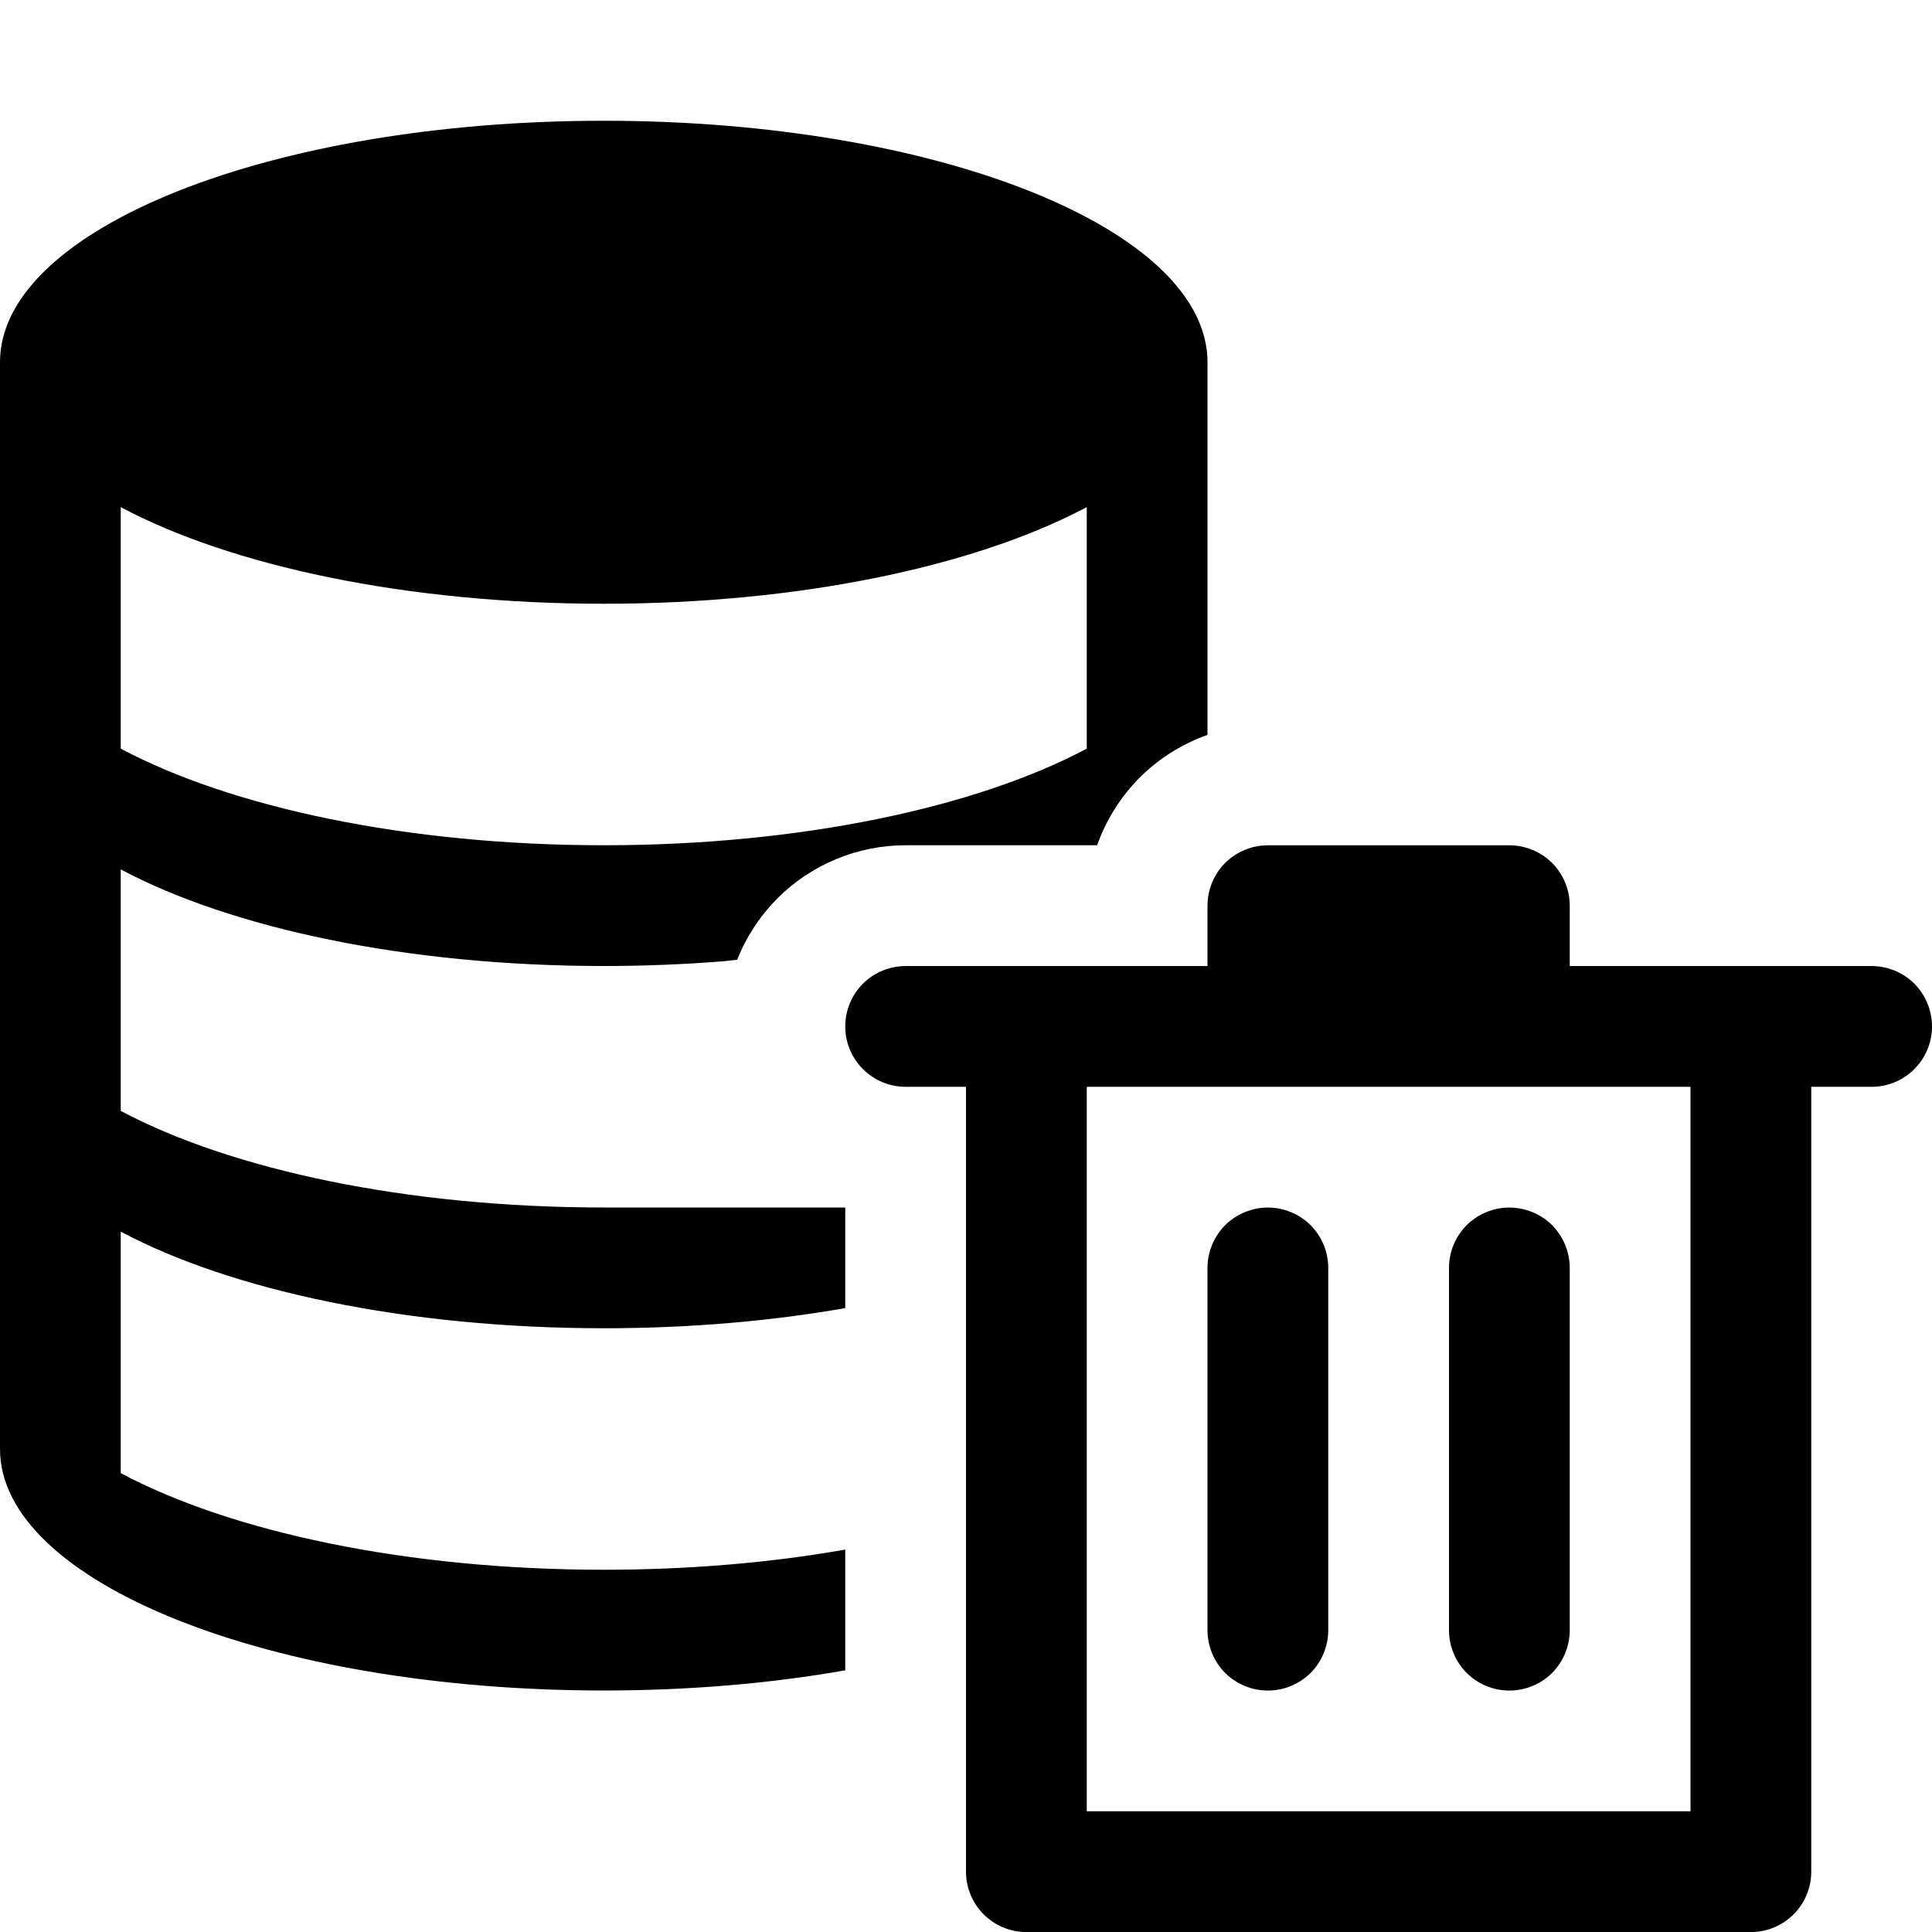
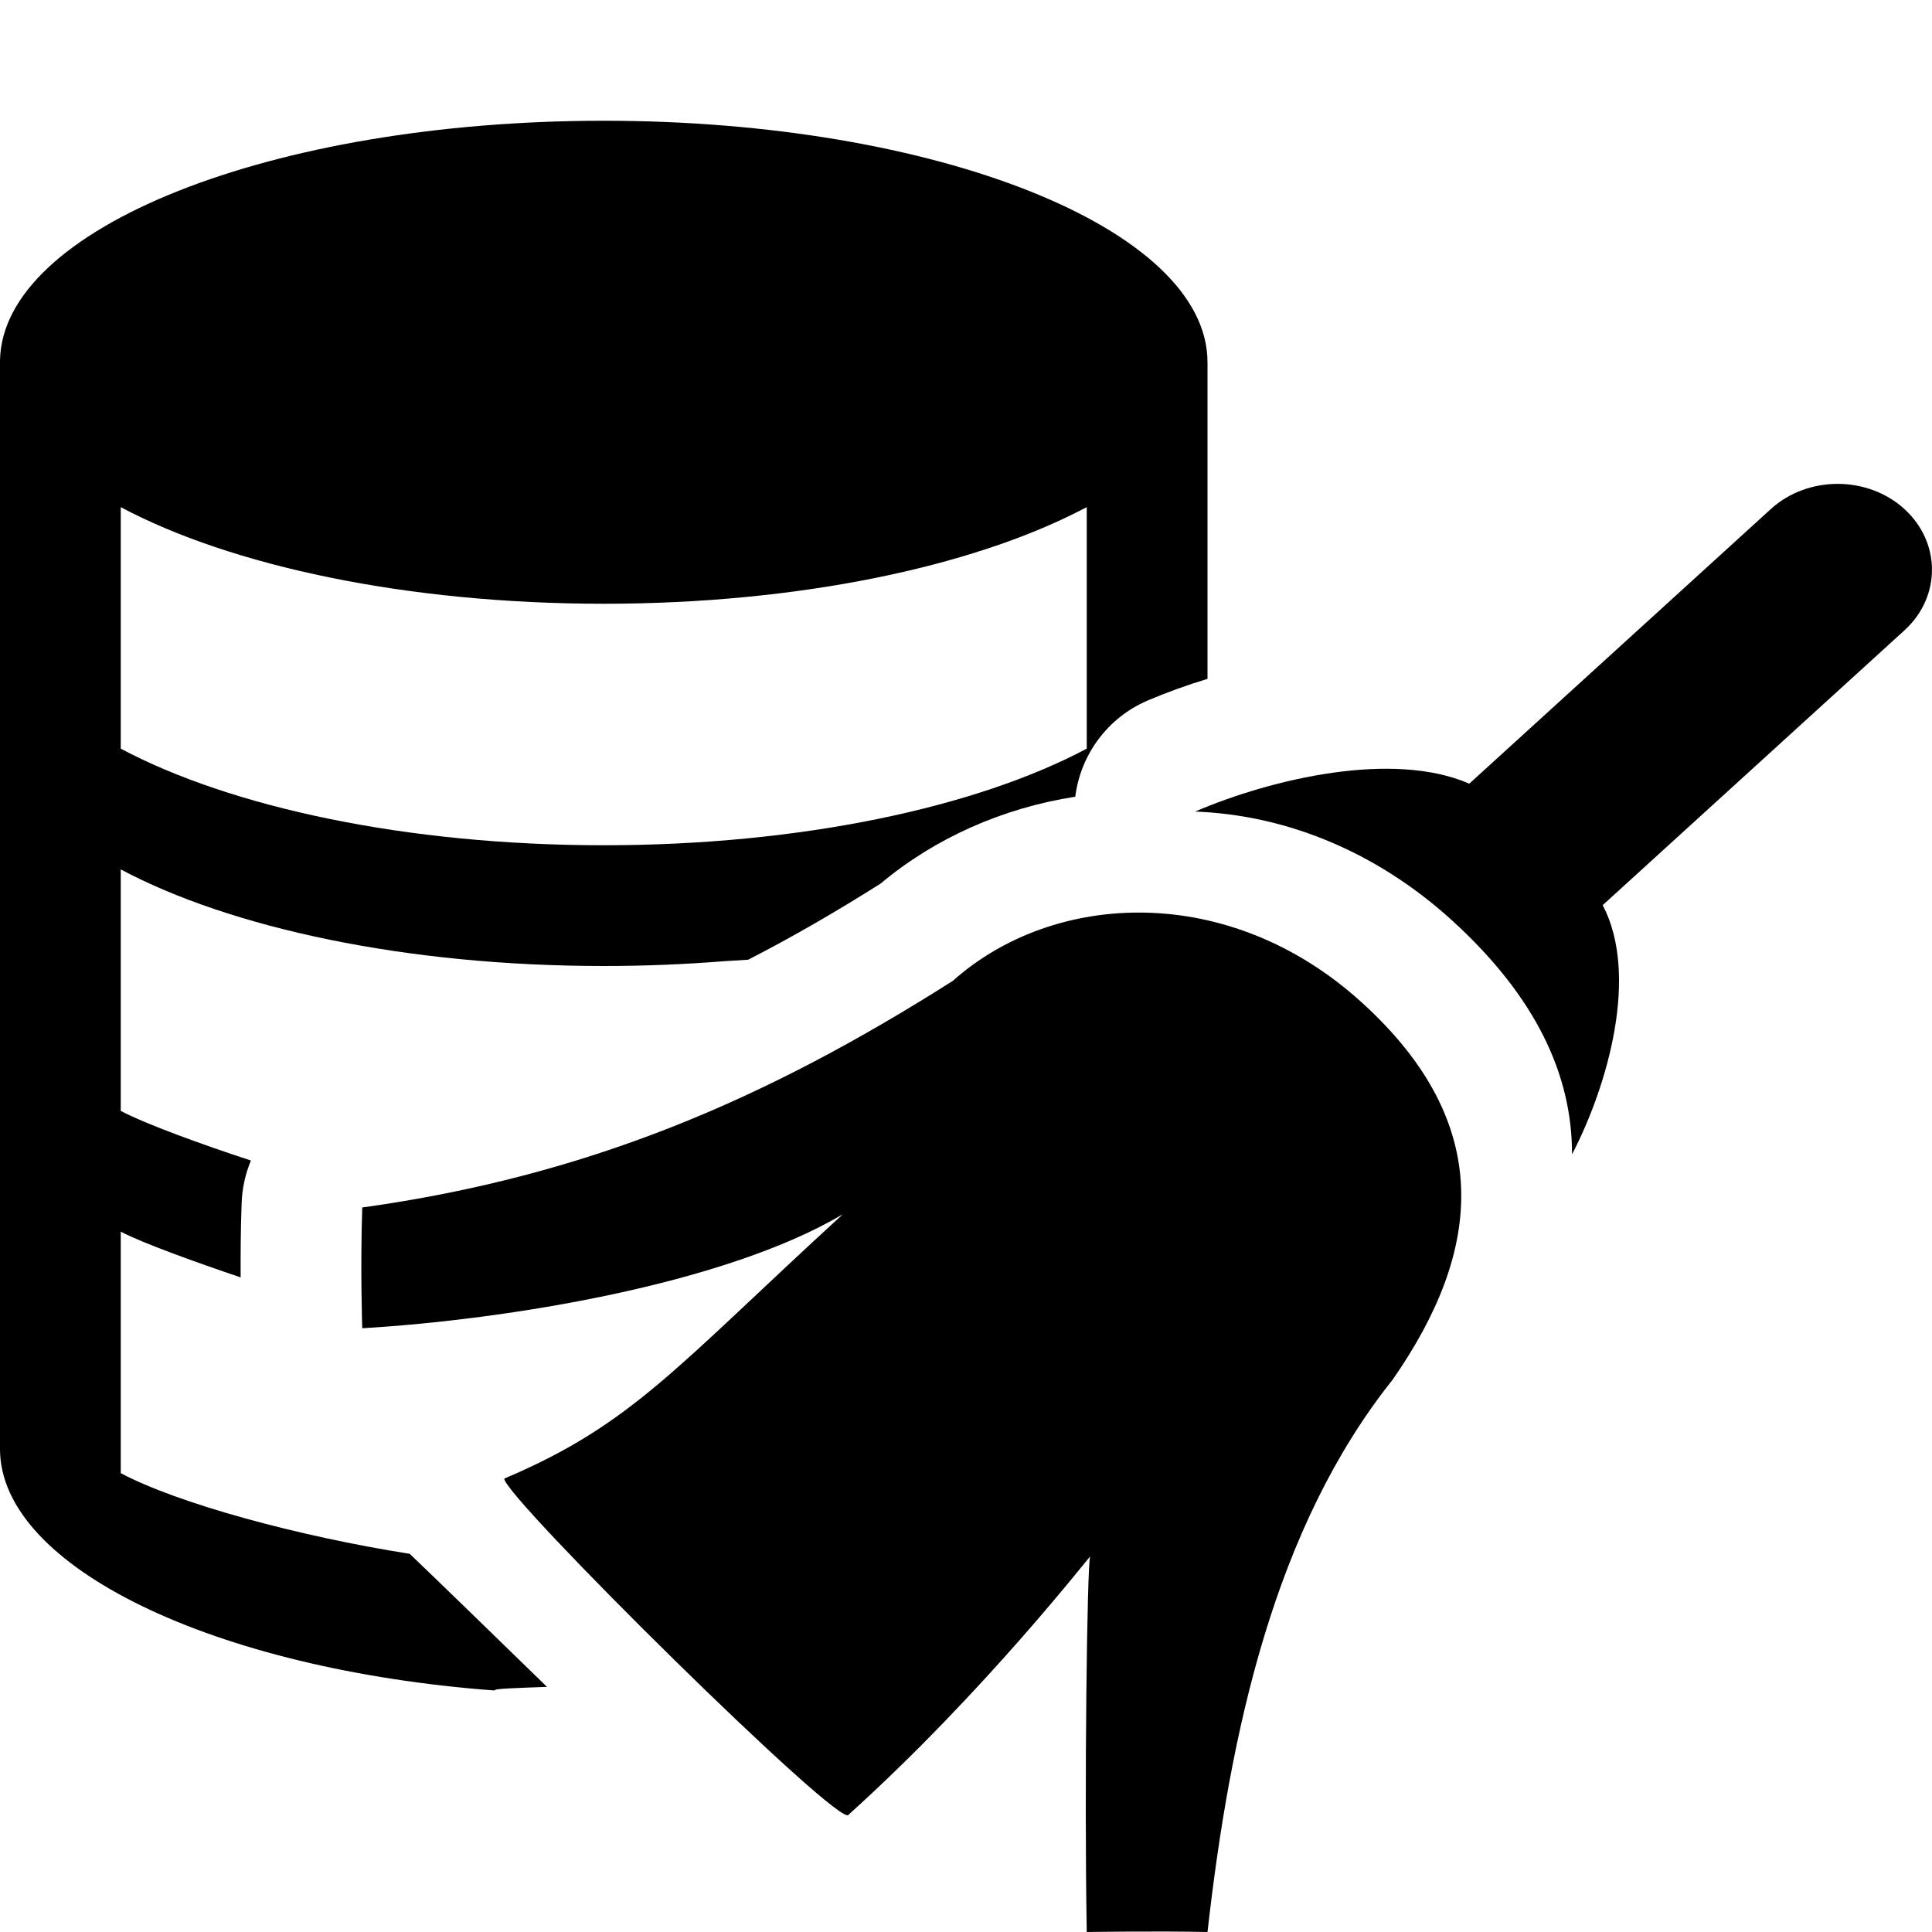
- <svg xmlns="http://www.w3.org/2000/svg" width="16px" height="16px" version="1.1" xml:space="preserve" style="fill-rule:evenodd;clip-rule:evenodd;stroke-linejoin:round;stroke-miterlimit:2;">
-   <g transform="matrix(1,0,0,1,-110,-450)">
-     <g id="clear_cache" transform="matrix(1,0,0,1,117,446)">
-       <g id="bg" transform="matrix(1,0,0,1,-117,-386)">
-         <rect x="110" y="390" width="16" height="16" style="fill-opacity:0;" />
-       </g>
-       <g id="bin" transform="matrix(1,0,0,1,-13,-0.999516)">
-         <path d="M19,13L21.5,13C21.633,13 21.76,13.053 21.854,13.146C21.947,13.24 22,13.367 22,13.5C22,13.776 21.776,14 21.5,14L21,14L21,20.5C21,20.776 20.776,21 20.5,21L14.5,21C14.224,21 14,20.776 14,20.5L14,14L13.5,14C13.224,14 13,13.776 13,13.5C13,13.367 13.053,13.24 13.146,13.146C13.24,13.053 13.367,13 13.5,13C14.353,13 16,13 16,13L16,12.5C16,12.367 16.053,12.24 16.146,12.146C16.24,12.053 16.367,12 16.5,12C17.055,12 17.945,12 18.5,12C18.633,12 18.76,12.053 18.854,12.146C18.947,12.24 19,12.367 19,12.5C19,12.75 19,13 19,13ZM15,14L15,20L20,20L20,14L15,14ZM19,15.5C19,15.367 18.947,15.24 18.854,15.146C18.76,15.053 18.633,15 18.5,15C18.367,15 18.24,15.053 18.146,15.146C18.053,15.24 18,15.367 18,15.5C18,16.269 18,17.731 18,18.5C18,18.633 18.053,18.76 18.146,18.854C18.24,18.947 18.367,19 18.5,19C18.633,19 18.76,18.947 18.854,18.854C18.947,18.76 19,18.633 19,18.5C19,17.731 19,16.269 19,15.5ZM17,15.5C17,15.367 16.947,15.24 16.854,15.146C16.76,15.053 16.633,15 16.5,15C16.367,15 16.24,15.053 16.146,15.146C16.053,15.24 16,15.367 16,15.5C16,16.269 16,17.731 16,18.5C16,18.633 16.053,18.76 16.146,18.854C16.24,18.947 16.367,19 16.5,19C16.633,19 16.76,18.947 16.854,18.854C16.947,18.76 17,18.633 17,18.5C17,17.731 17,16.269 17,15.5Z" />
-       </g>
-       <g transform="matrix(1,0,0,1,-117,-446)">
-         <path d="M119.086,457L117.5,457C117.102,457 116.721,457.158 116.439,457.439C116.293,457.586 116.18,457.759 116.105,457.948C116.039,457.956 116,457.96 116,457.96C115.677,457.986 115.342,458 115,458C113.365,458 111.913,457.686 111,457.2L111,459.2C111.912,459.685 113.365,460 115,460L117,460L117,460.833C116.387,460.941 115.711,461 115,461C113.365,461 111.913,460.686 111,460.2L111,462.2C111.912,462.685 113.365,463 115,463C115.711,463 116.387,462.941 117,462.833L117,463.833C116.387,463.941 115.711,464 115,464C112.24,464 110,463.104 110,462L110,452.987C110.017,451.889 112.251,451 115,451C117.76,451 120,451.896 120,453L120,456.086C119.791,456.16 119.599,456.28 119.439,456.439C119.28,456.599 119.16,456.791 119.086,457ZM120,458L120,457.5C120,457.5 120,458 120,458ZM118.957,454.222L119,454.2L119,456.2C118.088,456.685 116.635,457 115,457C113.365,457 111.912,456.685 111,456.2L111,454.2C111.913,454.686 113.365,455 115,455C116.609,455 118.042,454.695 118.957,454.222Z" />
-       </g>
-     </g>
+ <svg xmlns="http://www.w3.org/2000/svg" width="100%" height="100%" viewBox="0 0 16 16" version="1.1" xml:space="preserve" style="fill-rule:evenodd;clip-rule:evenodd;stroke-linejoin:round;stroke-miterlimit:2;">
+   <g id="clear_cache">
+     <rect id="bg" x="0" y="0" width="16" height="16" style="fill-opacity:0;" />
+     <path id="clean_brush" d="M11.534,11.425c-0.978,1.225 -1.346,2.908 -1.534,4.575c-0.416,-0.009 -1,-0 -1,-0c-0.021,-1.203 0.003,-3.043 0.028,-3.109c0.006,-0.018 -0.865,1.113 -2,2.137c-0.044,0.145 -2.86,-2.639 -2.852,-2.783c1.066,-0.451 1.427,-0.929 2.804,-2.189c-0.986,0.583 -2.785,0.873 -3.98,0.944c-0,-0 -0.017,-0.488 -0,-1c1.888,-0.263 3.36,-0.905 4.891,-1.877c0.838,-0.748 2.292,-0.819 3.39,0.182c1.099,1 1.001,2.045 0.253,3.12Zm0.634,-4.935l2.498,-2.275c0.305,-0.277 0.8,-0.277 1.105,0c0.305,0.278 0.305,0.729 0,1.006l-2.498,2.275c0.302,0.577 0.045,1.487 -0.254,2.064c0.001,-0.658 -0.299,-1.304 -0.992,-1.936c-0.653,-0.594 -1.409,-0.876 -2.13,-0.903c0.636,-0.272 1.637,-0.507 2.271,-0.231Z" />
+     <path d="M4.53,13.97c-0.243,0.009 -0.447,0.014 -0.433,0.03c-2.32,-0.173 -4.097,-1.022 -4.097,-2l0,-9.013c0.017,-1.098 2.251,-1.987 5,-1.987c2.76,-0 5,0.896 5,2l-0,2.622c-0.178,0.054 -0.345,0.115 -0.497,0.18c-0.333,0.143 -0.555,0.451 -0.598,0.796c-0.606,0.094 -1.167,0.346 -1.613,0.72c-0.366,0.231 -0.728,0.441 -1.096,0.63c-0.12,0.007 -0.196,0.012 -0.196,0.012c-0.323,0.026 -0.658,0.04 -1,0.04c-1.635,-0 -3.087,-0.314 -4,-0.8l0,2c0.208,0.11 0.678,0.28 1.078,0.411c-0.046,0.11 -0.073,0.23 -0.077,0.356c-0.008,0.219 -0.009,0.433 -0.008,0.612c-0.357,-0.121 -0.813,-0.284 -0.993,-0.379l0,2c0.47,0.25 1.47,0.523 2.393,0.668c0.224,0.214 0.664,0.641 1.137,1.102Zm4.427,-9.748c-0.915,0.473 -2.348,0.778 -3.957,0.778c-1.635,-0 -3.087,-0.314 -4,-0.8l0,2c0.912,0.485 2.365,0.8 4,0.8c1.635,-0 3.088,-0.315 4,-0.8l0,-2l-0.043,0.022Z" />
  </g>
</svg>
